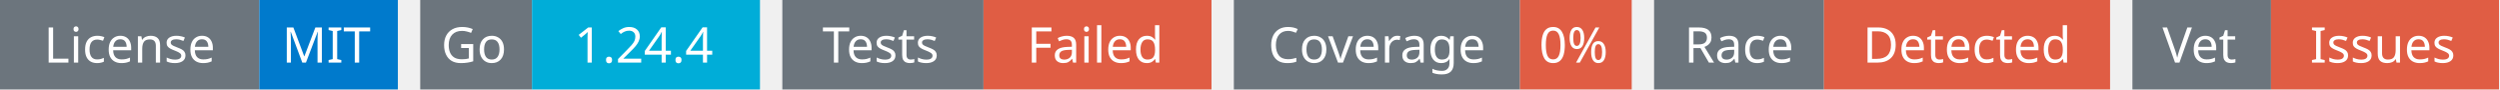
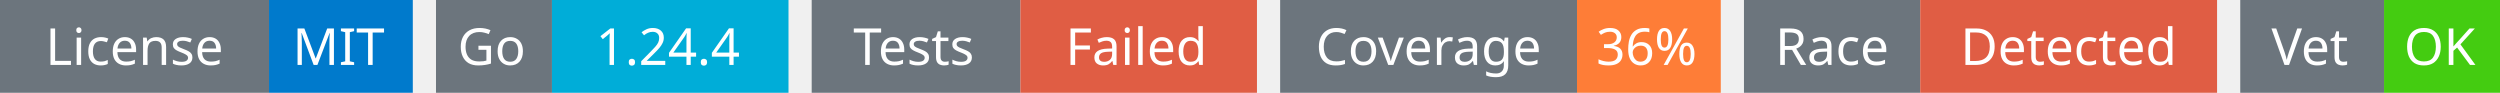
- <svg xmlns="http://www.w3.org/2000/svg" width="559" height="20" viewBox="0 0 559 20">
+ <svg xmlns="http://www.w3.org/2000/svg" width="539" height="20" viewBox="0 0 539 20">
  <g transform="translate(0, 0)">
    <rect x="0" y="0" width="58" height="20" fill="#6c757d" />
    <rect x="58" y="0" width="31" height="20" fill="#007acc" />
    <text x="29" y="14" text-anchor="middle" font-family="sans-serif" font-size="11" fill="white">License</text>
    <text x="73" y="14" text-anchor="middle" font-family="sans-serif" font-size="11" fill="white">MIT</text>
  </g>
  <g transform="translate(94, 0)">
    <rect x="0" y="0" width="25" height="20" fill="#6c757d" />
    <rect x="25" y="0" width="51" height="20" fill="#00ADD8" />
    <text x="12" y="14" text-anchor="middle" font-family="sans-serif" font-size="11" fill="white">Go</text>
    <text x="50" y="14" text-anchor="middle" font-family="sans-serif" font-size="11" fill="white">1.24.4</text>
  </g>
  <g transform="translate(175, 0)">
    <rect x="0" y="0" width="45" height="20" fill="#6c757d" />
    <rect x="45" y="0" width="51" height="20" fill="#e05d44" />
    <text x="22" y="14" text-anchor="middle" font-family="sans-serif" font-size="11" fill="white">Tests</text>
    <text x="70" y="14" text-anchor="middle" font-family="sans-serif" font-size="11" fill="white">Failed</text>
  </g>
  <g transform="translate(276, 0)">
    <rect x="0" y="0" width="64" height="20" fill="#6c757d" />
-     <rect x="64" y="0" width="25" height="20" fill="#e05d44" />
+     <rect x="64" y="0" width="31" height="20" fill="#fe7d37" />
    <text x="32" y="14" text-anchor="middle" font-family="sans-serif" font-size="11" fill="white">Coverage</text>
-     <text x="76" y="14" text-anchor="middle" font-family="sans-serif" font-size="11" fill="white">0%</text>
+     <text x="79" y="14" text-anchor="middle" font-family="sans-serif" font-size="11" fill="white">36%</text>
  </g>
-   <g transform="translate(370, 0)">
+   <g transform="translate(376, 0)">
    <rect x="0" y="0" width="38" height="20" fill="#6c757d" />
    <rect x="38" y="0" width="64" height="20" fill="#e05d44" />
    <text x="19" y="14" text-anchor="middle" font-family="sans-serif" font-size="11" fill="white">Race</text>
    <text x="70" y="14" text-anchor="middle" font-family="sans-serif" font-size="11" fill="white">Detected</text>
  </g>
-   <g transform="translate(477, 0)">
+   <g transform="translate(483, 0)">
    <rect x="0" y="0" width="31" height="20" fill="#6c757d" />
-     <rect x="31" y="0" width="51" height="20" fill="#e05d44" />
+     <rect x="31" y="0" width="25" height="20" fill="#4c1" />
    <text x="15" y="14" text-anchor="middle" font-family="sans-serif" font-size="11" fill="white">Vet</text>
-     <text x="56" y="14" text-anchor="middle" font-family="sans-serif" font-size="11" fill="white">Issues</text>
+     <text x="43" y="14" text-anchor="middle" font-family="sans-serif" font-size="11" fill="white">OK</text>
  </g>
</svg>
